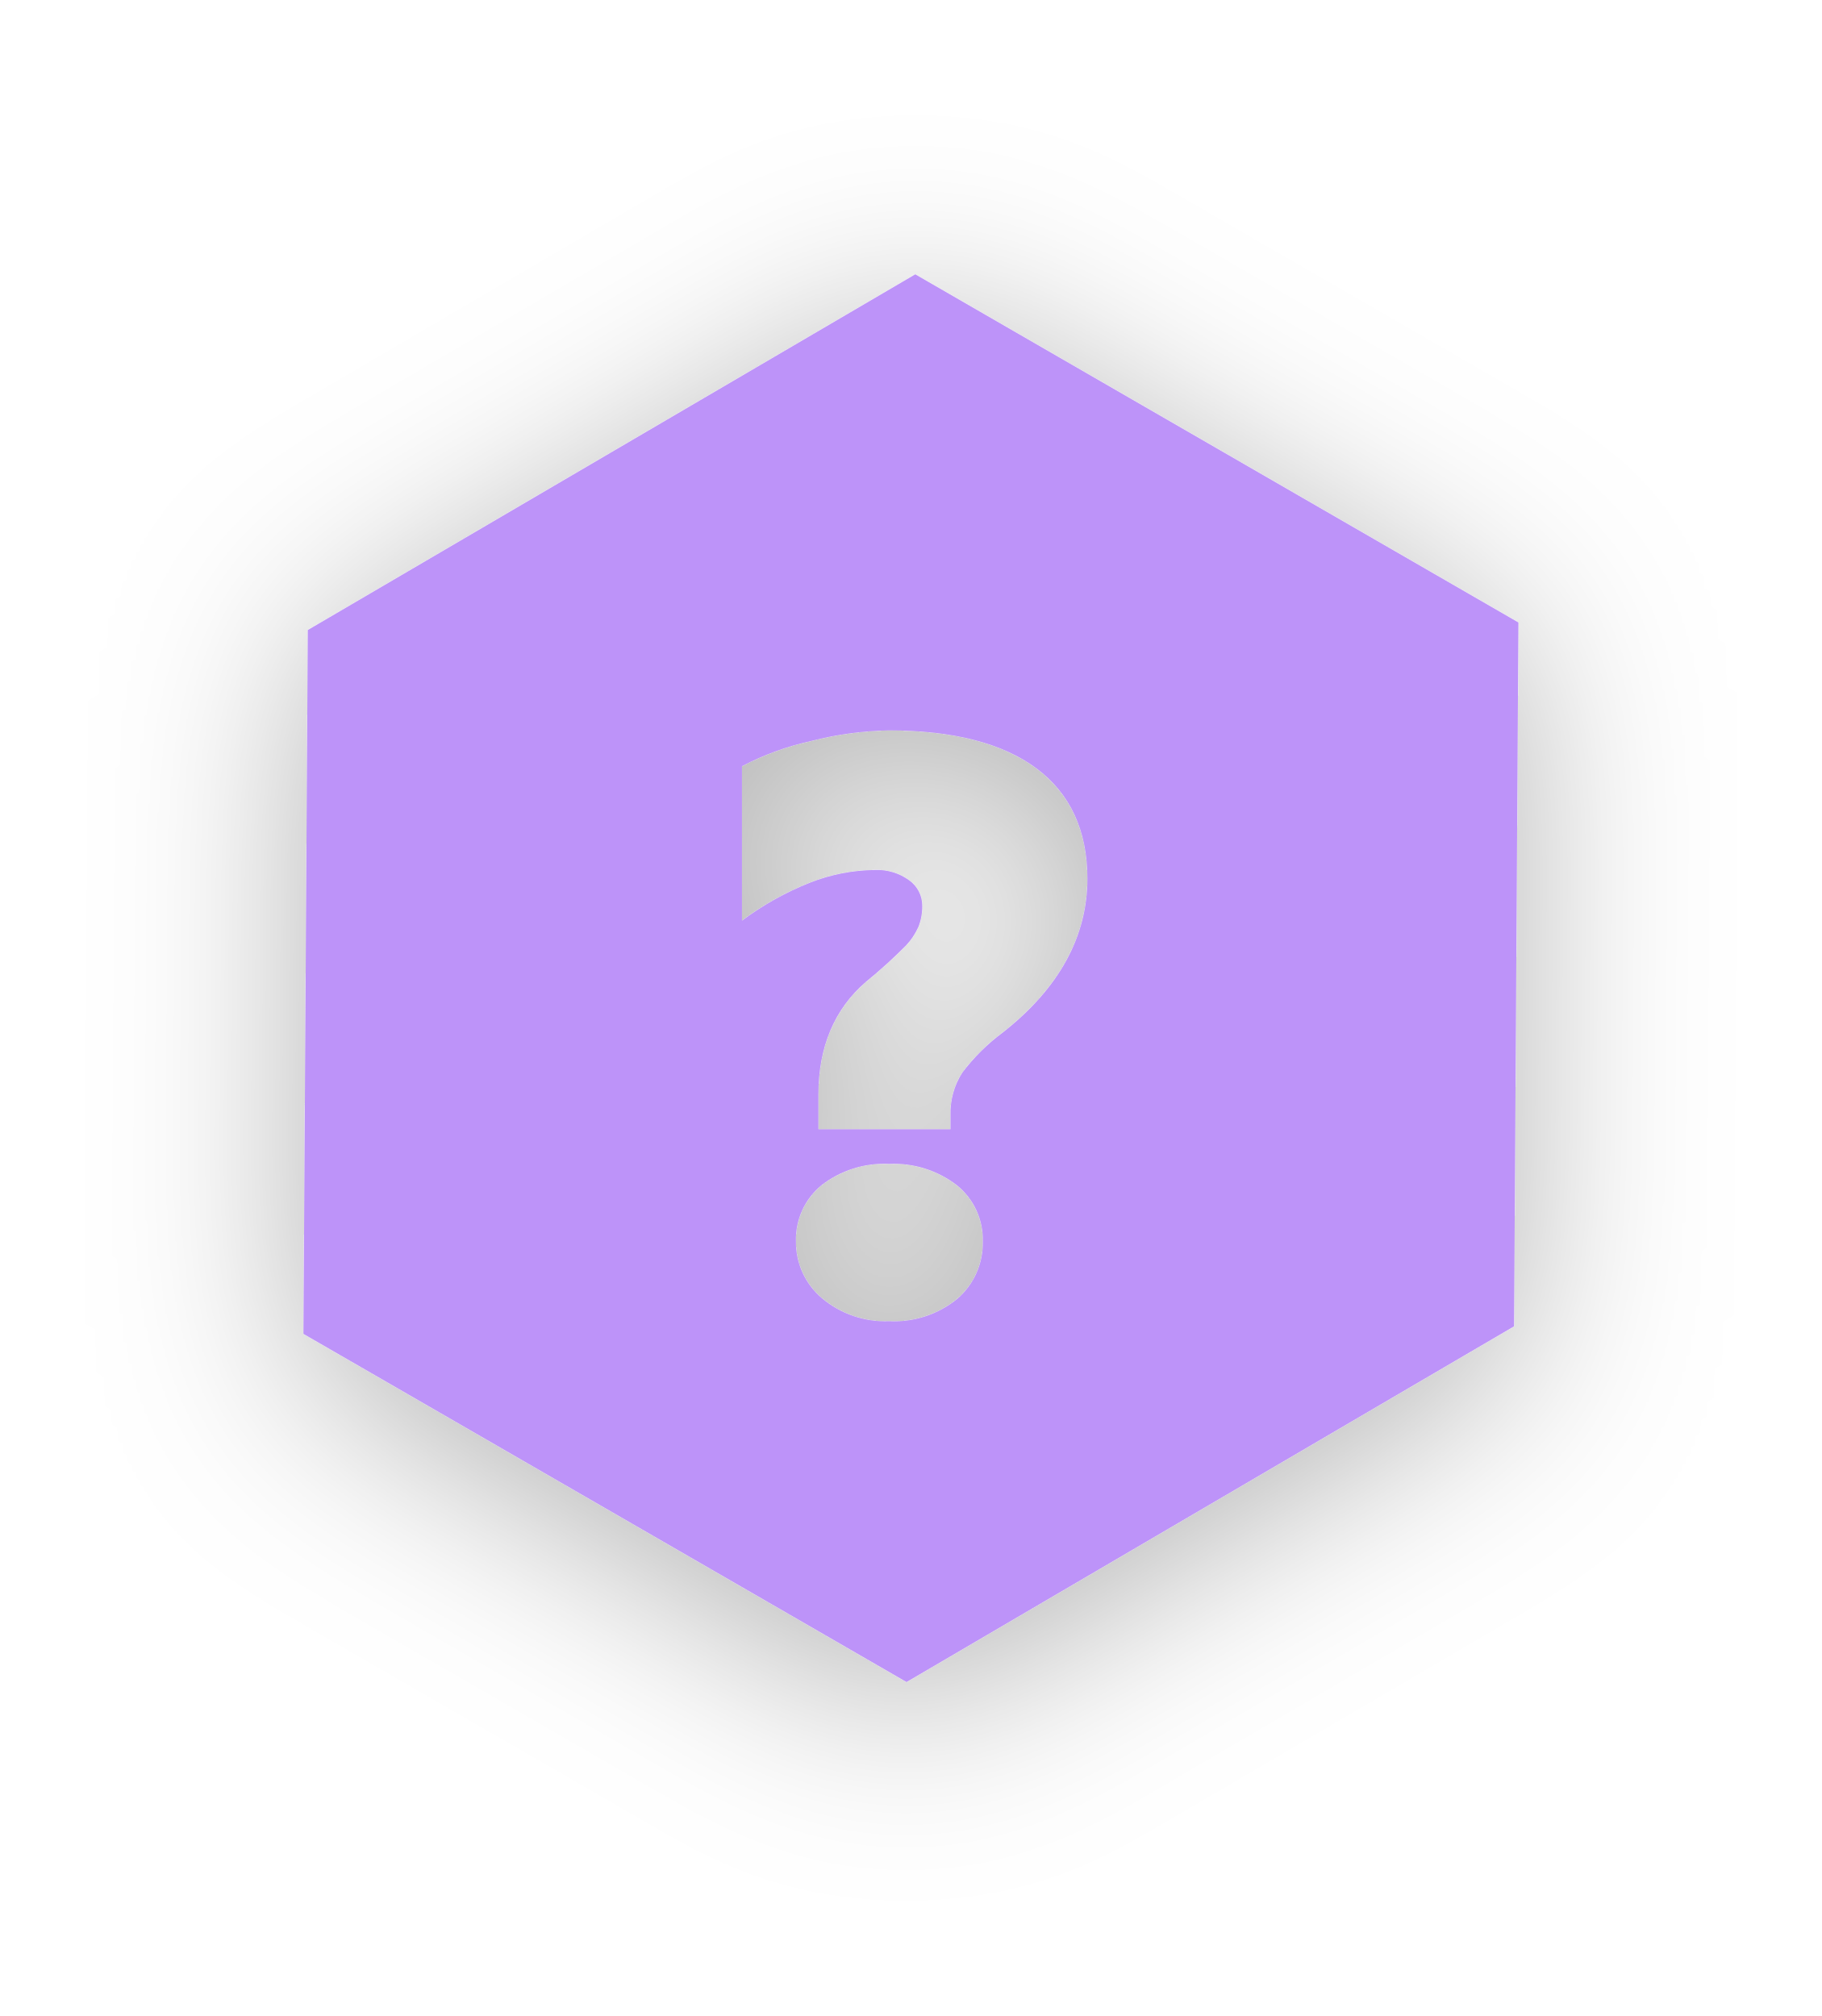
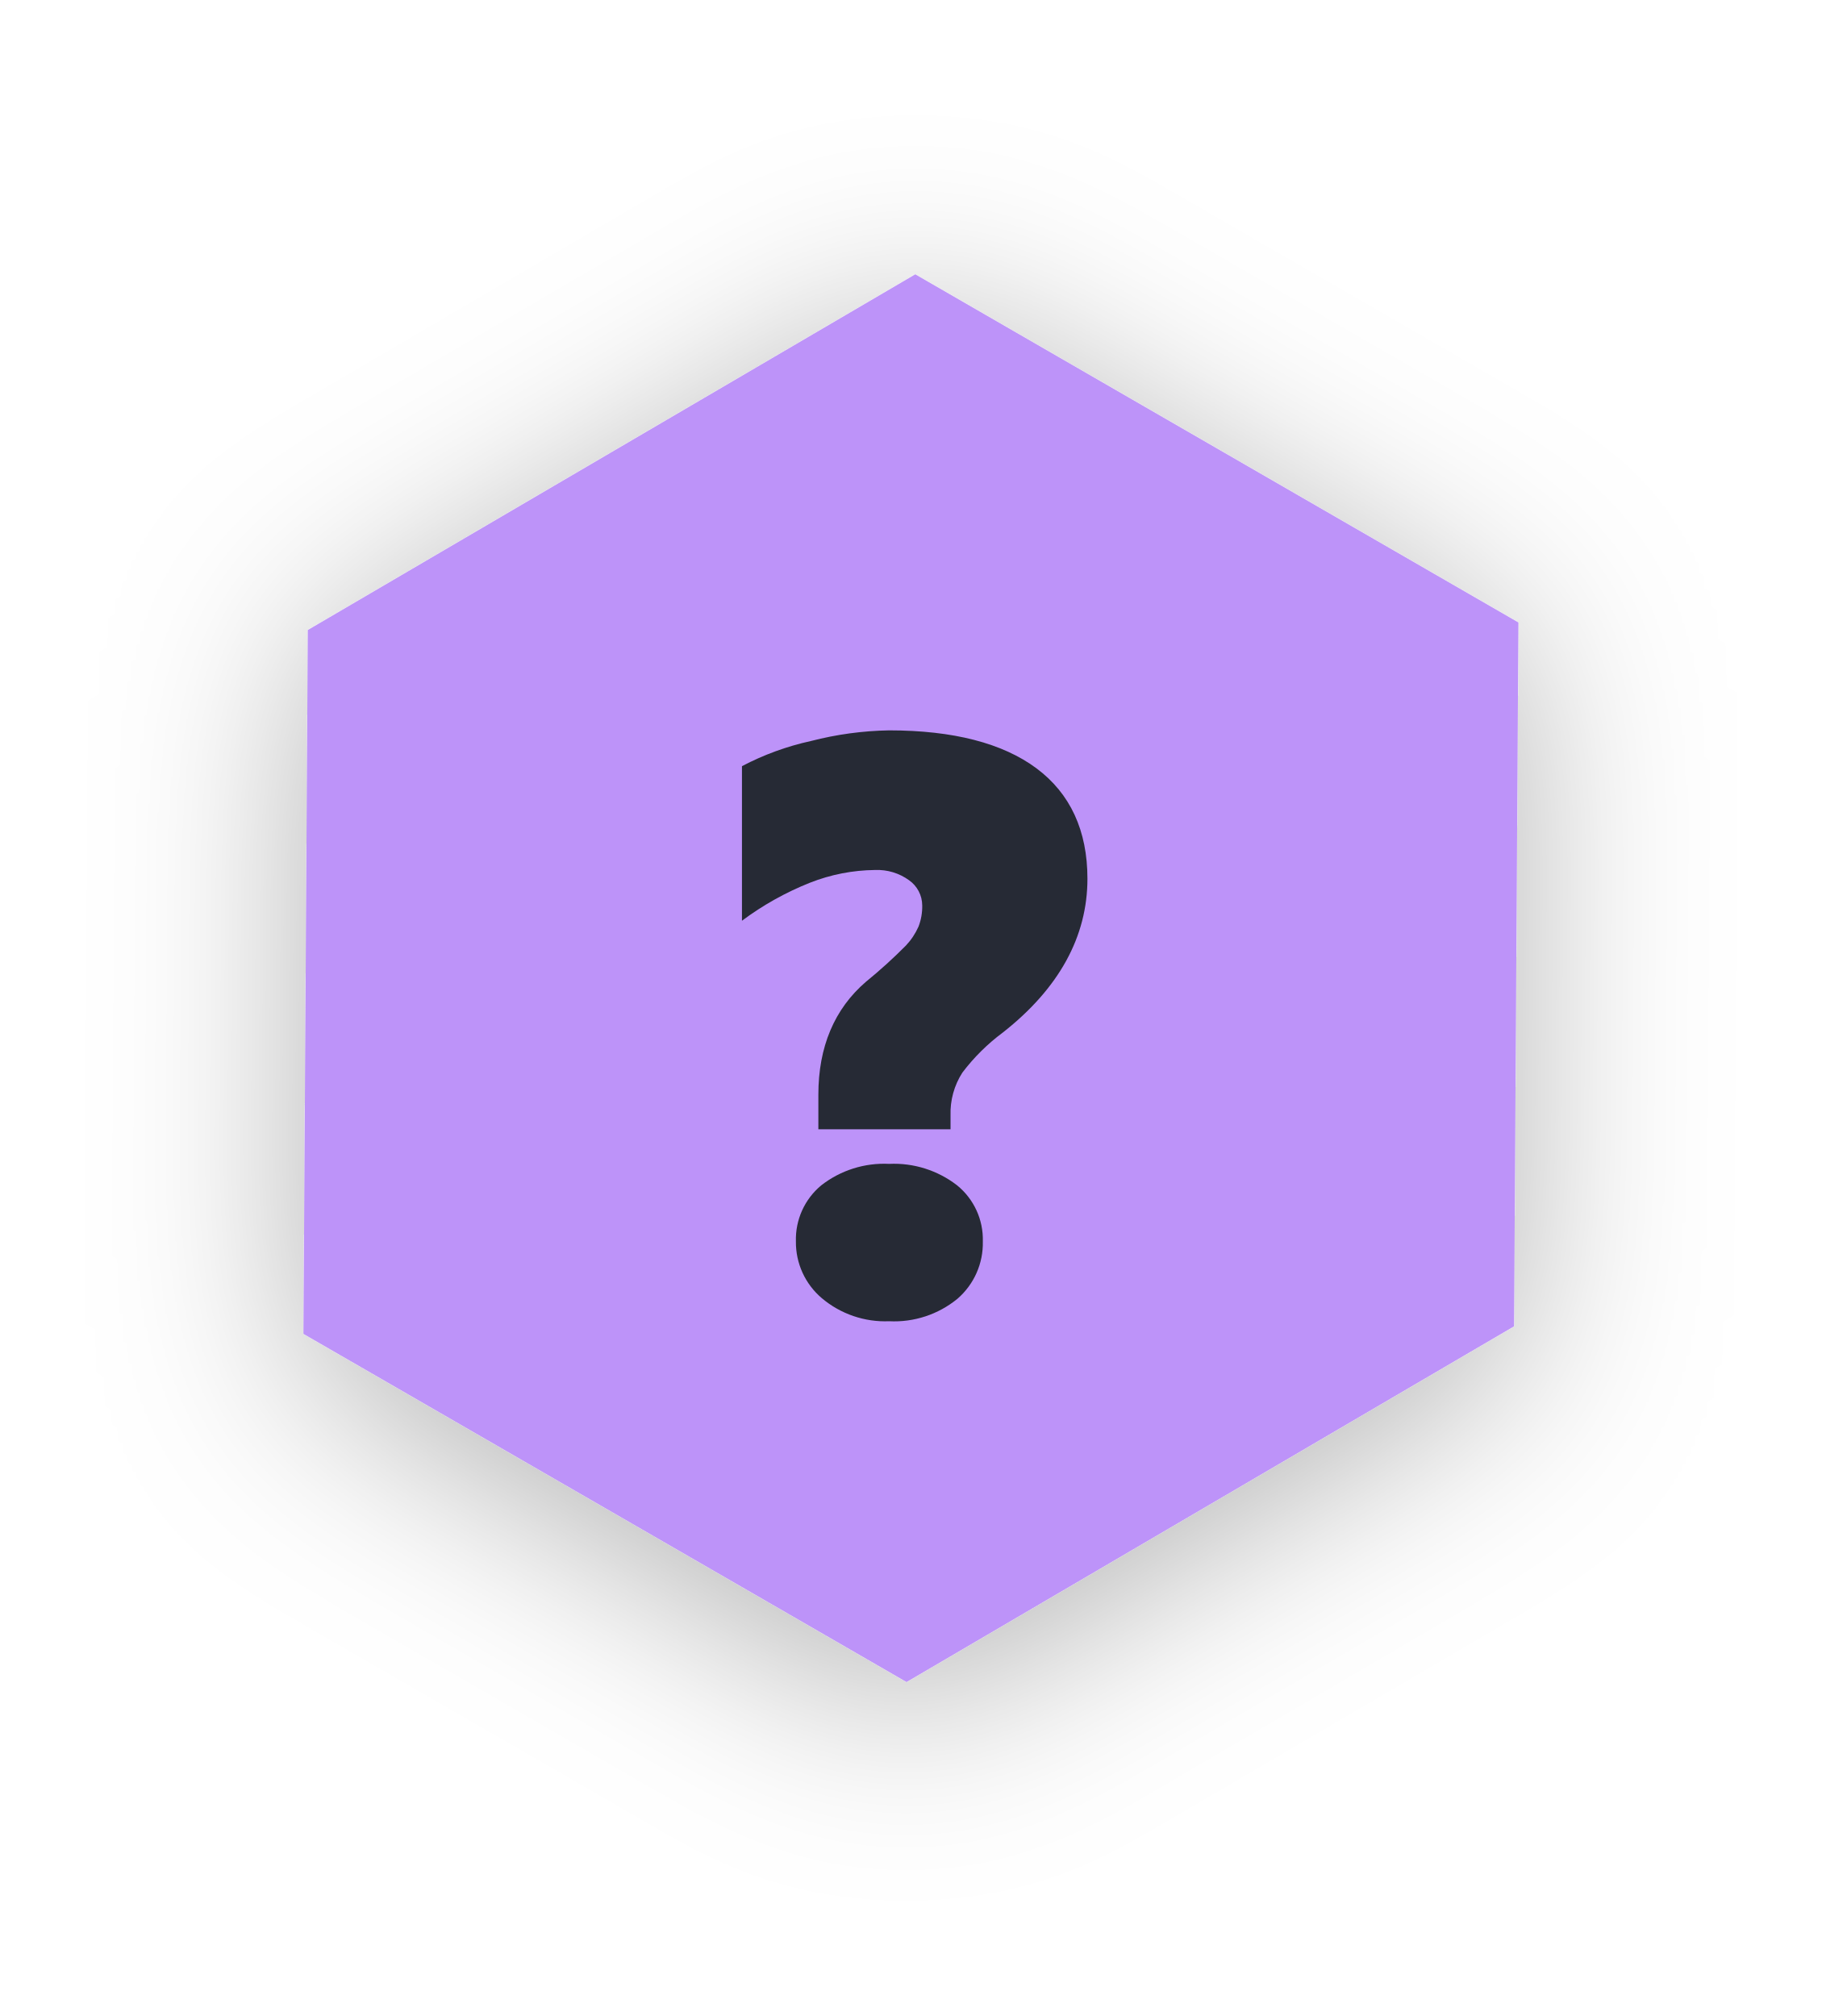
<svg xmlns="http://www.w3.org/2000/svg" width="183.125" height="202.678" viewBox="0 0 183.125 202.678">
  <defs>
    <filter id="a" x="0" y="0" width="183.125" height="202.678" filterUnits="userSpaceOnUse">
      <feOffset dy="3" input="SourceAlpha" />
      <feGaussianBlur stdDeviation="10" result="b" />
      <feFlood flood-opacity="0.302" />
      <feComposite operator="in" in2="b" />
      <feComposite in="SourceGraphic" />
    </filter>
+     <style>
+       g {
+         fill: #bd93f9;
+         transition: 0.2s;
+         transform-origin: 50% 50%;
+       }
+ 
+       g:hover {
+         fill: #8be9fd;
+         transform: scale(1.1);
+         transition: 0.2s;
+       }
+     </style>
  </defs>
  <g transform="matrix(1, 0, 0, 1, 0, 0)" filter="url(#a)">
-     <path d="M90.932,159.021l-60.621-35L30.75,53.26,91.811,17.5l60.622,35-.439,70.761L90.932,159.021Zm-1.747-52.092a10.268,10.268,0,0,0-6.823,2.156,7.054,7.054,0,0,0-2.551,5.636,7.367,7.367,0,0,0,2.61,5.715,9.861,9.861,0,0,0,6.763,2.314,10.03,10.03,0,0,0,6.862-2.255A7.39,7.39,0,0,0,98.6,114.72a7.01,7.01,0,0,0-2.591-5.636A10.362,10.362,0,0,0,89.186,106.929ZM87.762,77.385a5.445,5.445,0,0,1,3.421,1.028,3.114,3.114,0,0,1,1.325,2.532,5.6,5.6,0,0,1-.375,2.136,6.812,6.812,0,0,1-1.266,1.9,51.1,51.1,0,0,1-4.014,3.639c-3.175,2.729-4.785,6.548-4.785,11.352v3.48H95.355v-1.384a7.509,7.509,0,0,1,1.187-4.311,20.222,20.222,0,0,1,4.073-4.035c5.642-4.435,8.5-9.638,8.5-15.464,0-4.829-1.723-8.562-5.122-11.094s-8.382-3.817-14.811-3.817a33.59,33.59,0,0,0-7.851,1.068,27.566,27.566,0,0,0-6.942,2.531V82.487a29.874,29.874,0,0,1,6.843-3.826A18.319,18.319,0,0,1,87.762,77.385Z" transform="translate(0.19 10.08)" fill="#bd93f9" stroke="rgba(0,0,0,0)" stroke-width="1" />
+     <a href="/how-to-play" target="_parent">
+       <rect x="64.851" y="67.647" width="52.739" height="72.132" style="fill: rgb(40, 42, 54);" />
+       <path d="M90.932,159.021l-60.621-35L30.75,53.26,91.811,17.5l60.622,35-.439,70.761L90.932,159.021Zm-1.747-52.092a10.268,10.268,0,0,0-6.823,2.156,7.054,7.054,0,0,0-2.551,5.636,7.367,7.367,0,0,0,2.61,5.715,9.861,9.861,0,0,0,6.763,2.314,10.03,10.03,0,0,0,6.862-2.255A7.39,7.39,0,0,0,98.6,114.72a7.01,7.01,0,0,0-2.591-5.636A10.362,10.362,0,0,0,89.186,106.929ZM87.762,77.385a5.445,5.445,0,0,1,3.421,1.028,3.114,3.114,0,0,1,1.325,2.532,5.6,5.6,0,0,1-.375,2.136,6.812,6.812,0,0,1-1.266,1.9,51.1,51.1,0,0,1-4.014,3.639c-3.175,2.729-4.785,6.548-4.785,11.352v3.48H95.355v-1.384a7.509,7.509,0,0,1,1.187-4.311,20.222,20.222,0,0,1,4.073-4.035c5.642-4.435,8.5-9.638,8.5-15.464,0-4.829-1.723-8.562-5.122-11.094s-8.382-3.817-14.811-3.817a33.59,33.59,0,0,0-7.851,1.068,27.566,27.566,0,0,0-6.942,2.531V82.487a29.874,29.874,0,0,1,6.843-3.826A18.319,18.319,0,0,1,87.762,77.385Z" transform="translate(0.19 10.08)" id="help" stroke="rgba(0,0,0,0)" stroke-width="1" />
+     </a>
  </g>
</svg>
